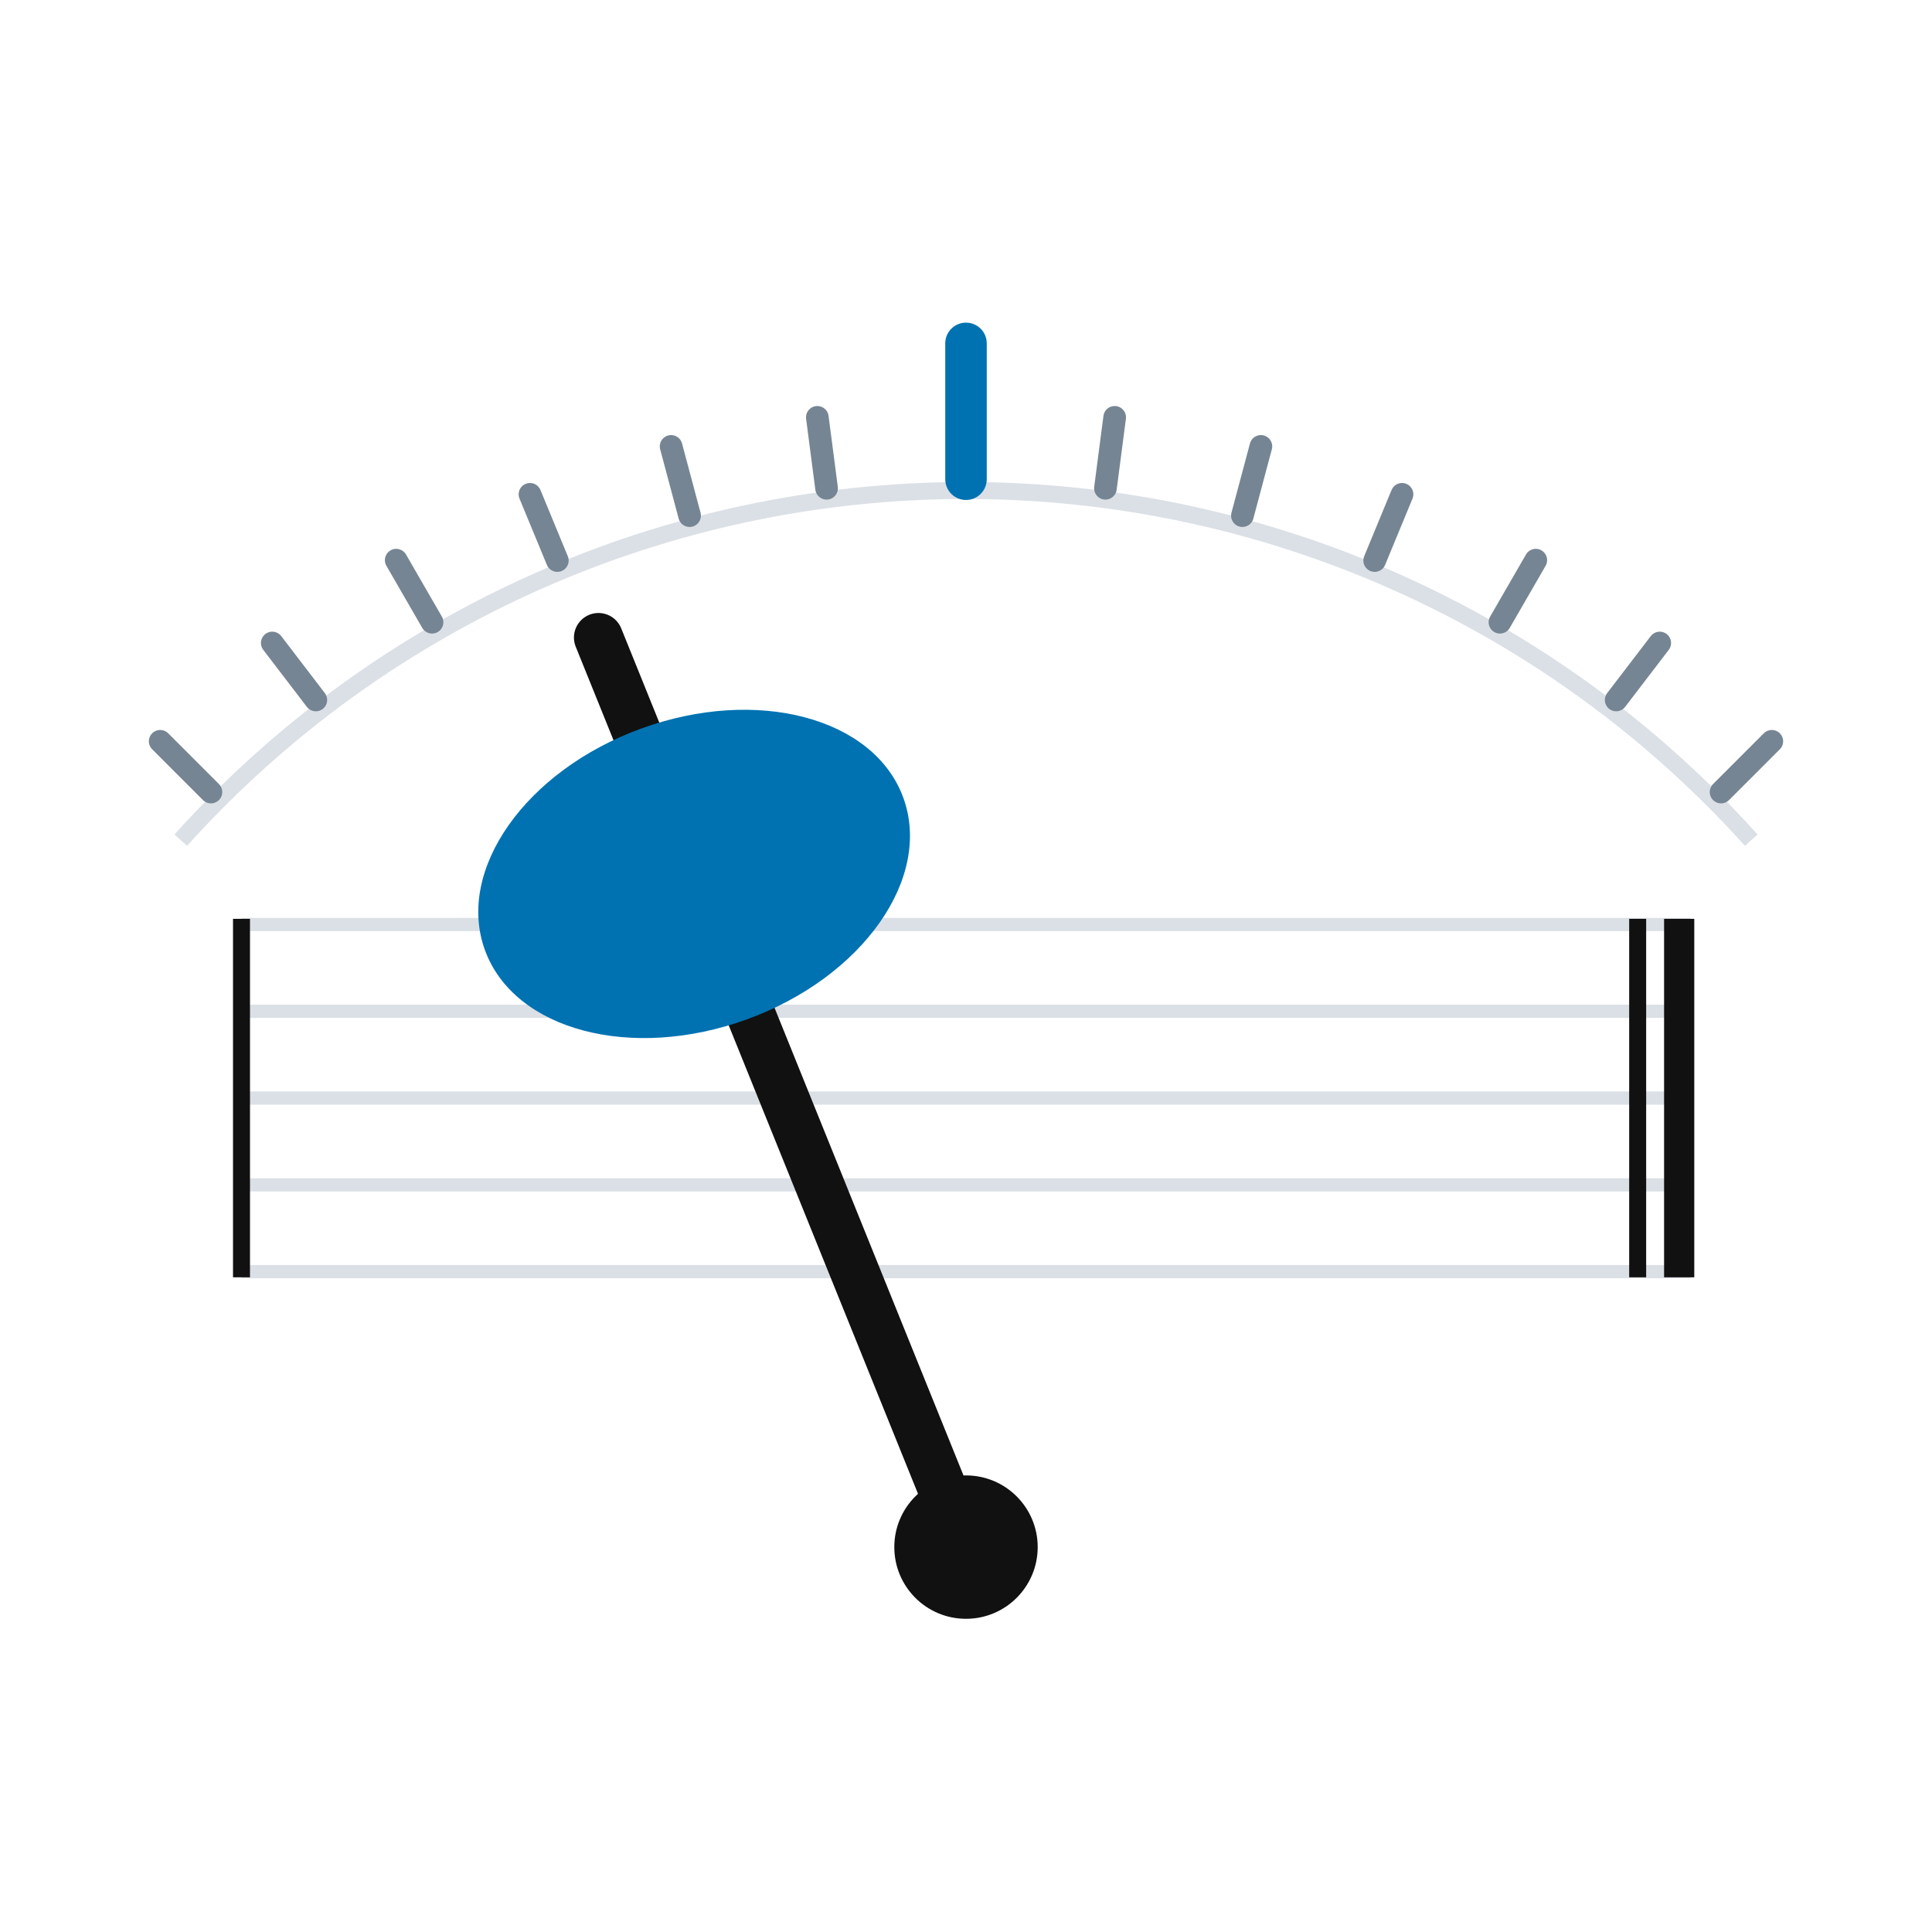
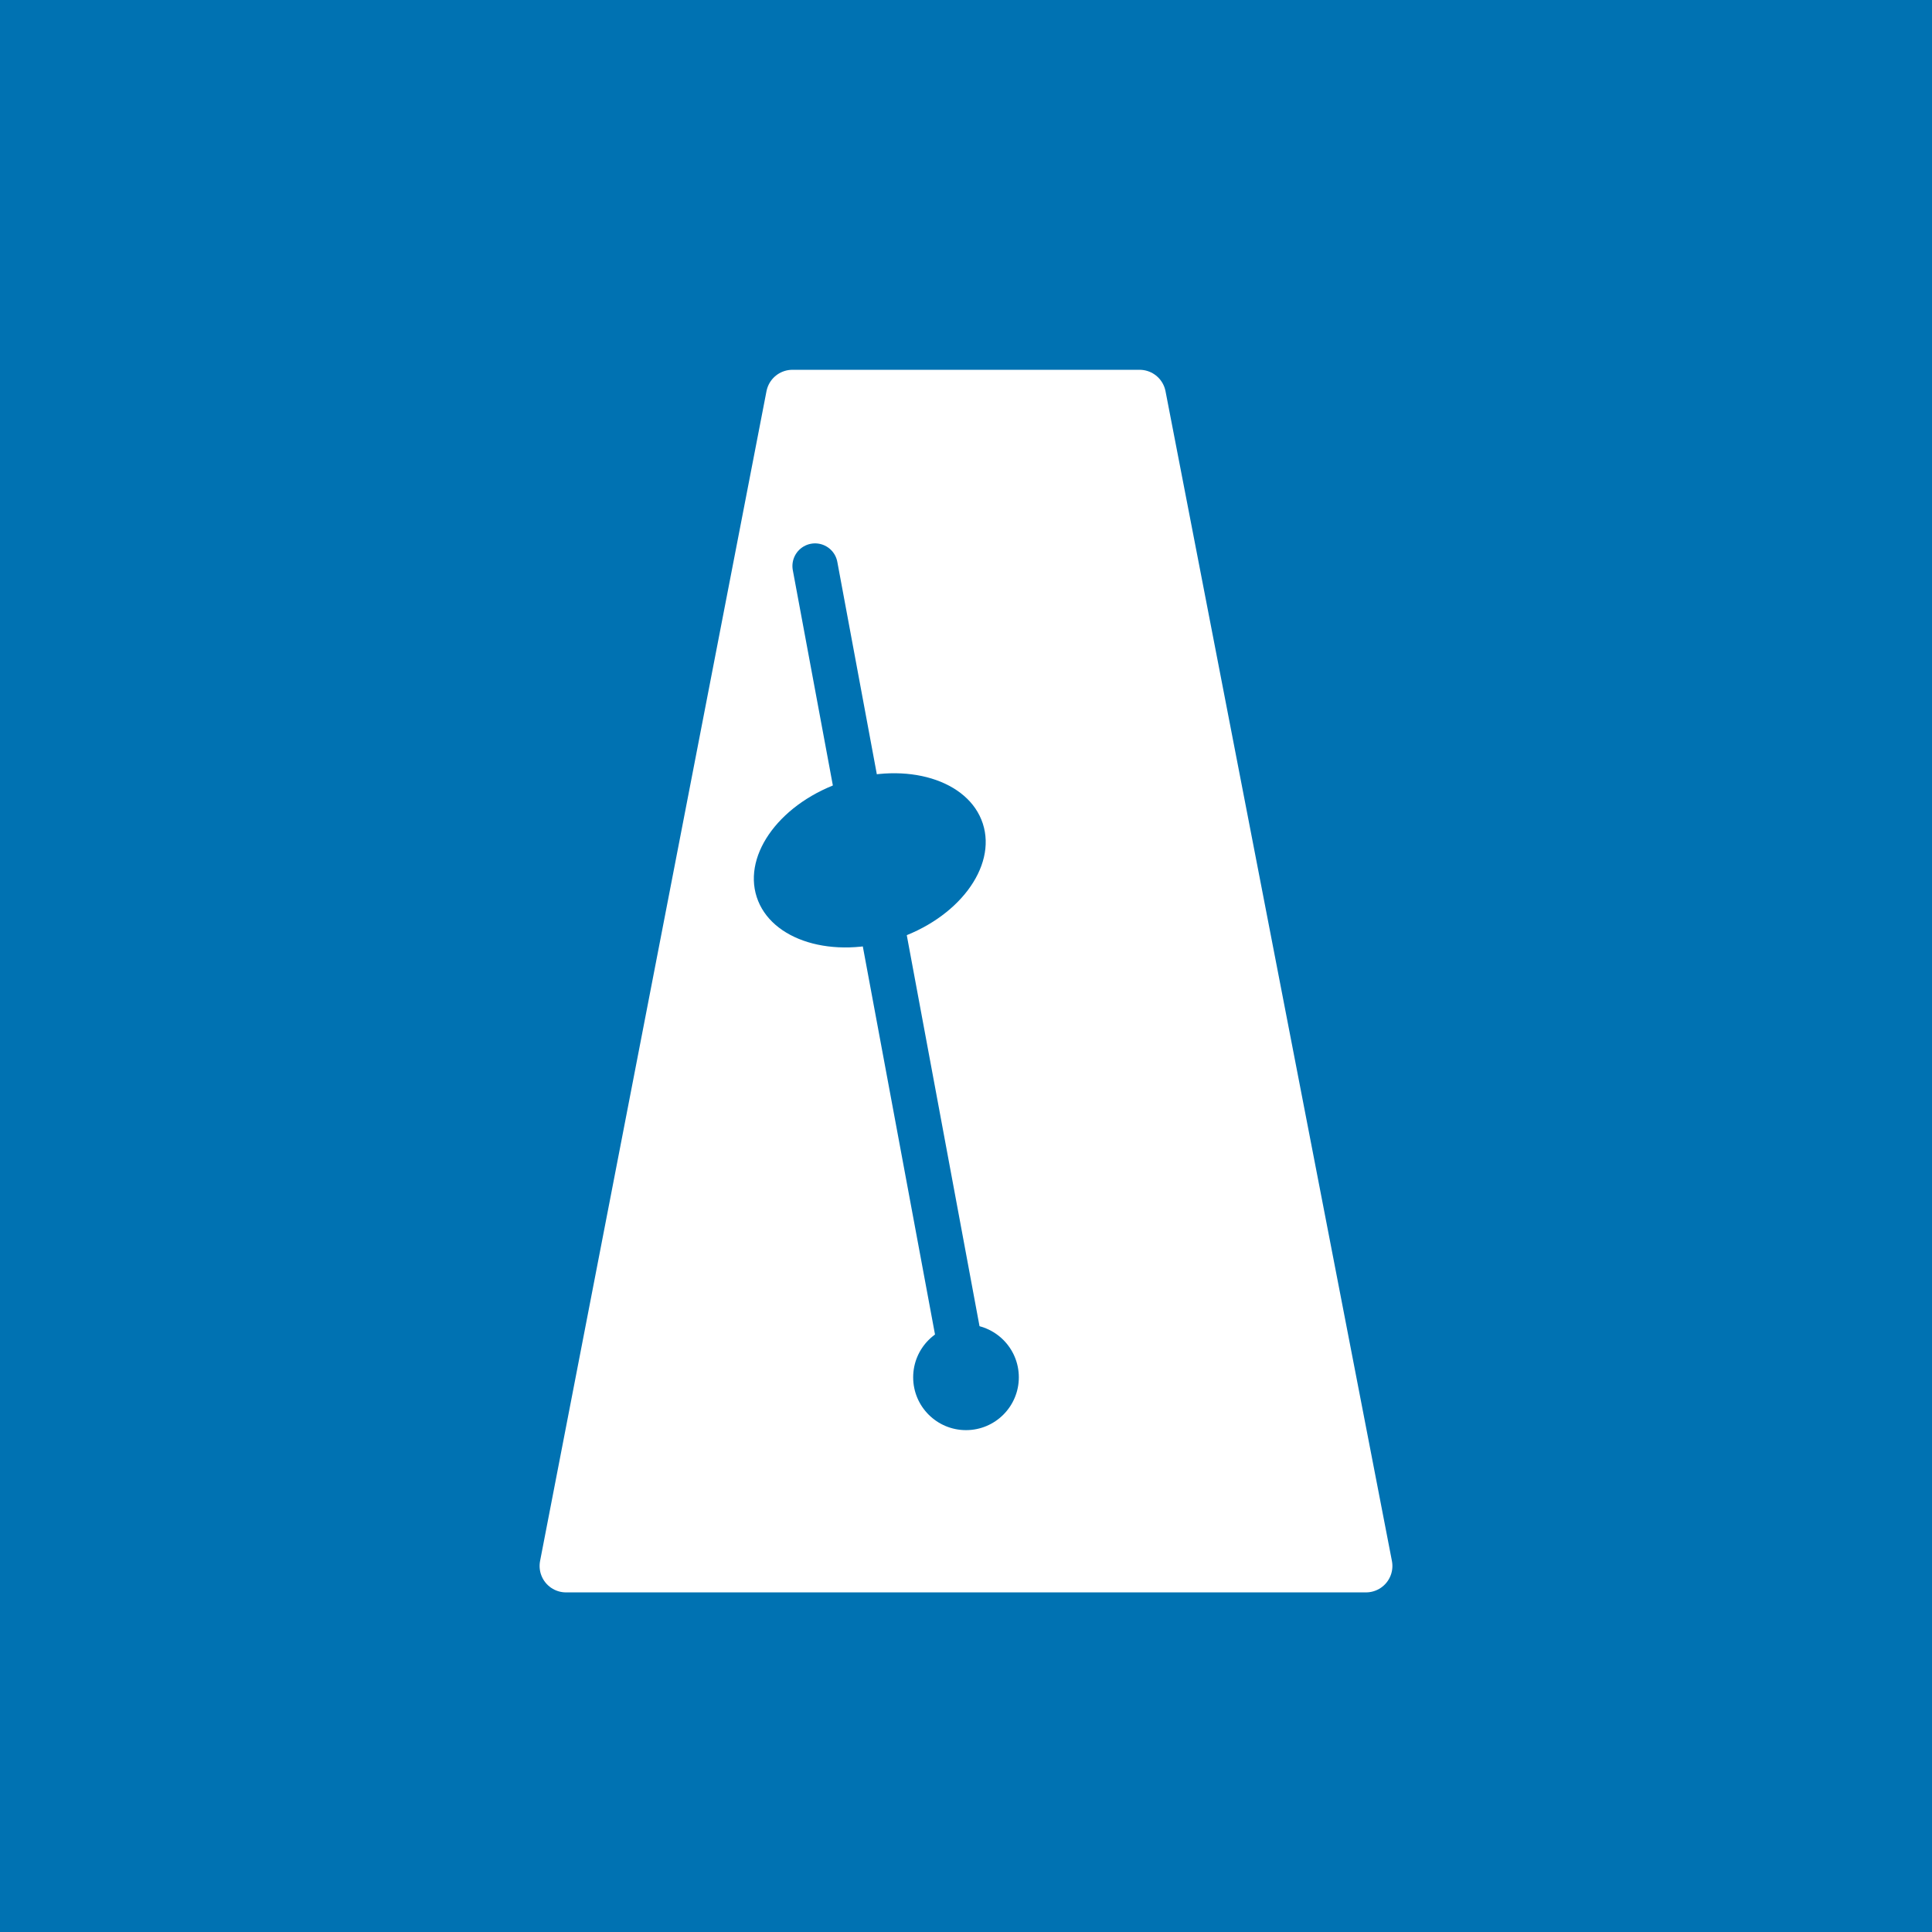
<svg xmlns="http://www.w3.org/2000/svg" viewBox="0 0 1024 1024">
-   <rect width="1024" height="1024" fill="#ffffff" />
-   <g transform="translate(0 20)">
-     <line x1="128" y1="470" x2="896" y2="470" stroke="#dbe0e6" stroke-width="7" />
-     <line x1="128" y1="516" x2="896" y2="516" stroke="#dbe0e6" stroke-width="7" />
-     <line x1="128" y1="562" x2="896" y2="562" stroke="#dbe0e6" stroke-width="7" />
-     <line x1="128" y1="608" x2="896" y2="608" stroke="#dbe0e6" stroke-width="7" />
-     <line x1="128" y1="654" x2="896" y2="654" stroke="#dbe0e6" stroke-width="7" />
-     <line x1="128" y1="467" x2="128" y2="657" stroke="#111111" stroke-width="9" />
-     <line x1="868" y1="467" x2="868" y2="657" stroke="#111111" stroke-width="9" />
-     <rect x="882" y="467" width="16" height="190" fill="#111111" />
-     <path d="M95.8 425.3A560 560 0 0 1 928.2 425.3" fill="none" stroke="#dbe0e6" stroke-width="9" />
-     <line x1="111.8" y1="399.8" x2="84.9" y2="372.9" stroke="#768593" stroke-width="12" stroke-linecap="round" />
-     <line x1="167.4" y1="351.0" x2="144.3" y2="320.8" stroke="#768593" stroke-width="12" stroke-linecap="round" />
-     <line x1="229.0" y1="309.8" x2="210.0" y2="276.9" stroke="#768593" stroke-width="12" stroke-linecap="round" />
-     <line x1="295.4" y1="277.1" x2="280.9" y2="242.0" stroke="#768593" stroke-width="12" stroke-linecap="round" />
-     <line x1="365.5" y1="253.3" x2="355.7" y2="216.6" stroke="#768593" stroke-width="12" stroke-linecap="round" />
-     <line x1="438.1" y1="238.8" x2="433.2" y2="201.2" stroke="#768593" stroke-width="12" stroke-linecap="round" />
-     <line x1="512.0" y1="234.0" x2="512.0" y2="162.0" stroke="#0072b2" stroke-width="22" stroke-linecap="round" />
-     <line x1="585.9" y1="238.8" x2="590.8" y2="201.2" stroke="#768593" stroke-width="12" stroke-linecap="round" />
-     <line x1="658.5" y1="253.3" x2="668.3" y2="216.6" stroke="#768593" stroke-width="12" stroke-linecap="round" />
-     <line x1="728.6" y1="277.1" x2="743.1" y2="242.0" stroke="#768593" stroke-width="12" stroke-linecap="round" />
-     <line x1="795.0" y1="309.8" x2="814.0" y2="276.9" stroke="#768593" stroke-width="12" stroke-linecap="round" />
-     <line x1="856.6" y1="351.0" x2="879.7" y2="320.8" stroke="#768593" stroke-width="12" stroke-linecap="round" />
-     <line x1="912.2" y1="399.8" x2="939.1" y2="372.9" stroke="#768593" stroke-width="12" stroke-linecap="round" />
-     <line x1="512" y1="800" x2="317.2" y2="317.9" stroke="#111111" stroke-width="26" stroke-linecap="round" />
-     <ellipse cx="367.9" cy="443.2" rx="118" ry="82" transform="rotate(-20 367.9 443.2)" fill="#0072b2" />
-     <circle cx="512" cy="800" r="38" fill="#111111" />
-   </g>
+   <rect width="1024" height="1024" fill="#0072b2" />
+   <path d="M300 830 L724 830 L604 210 L420 210 Z" fill="#ffffff" stroke="#ffffff" stroke-width="28" stroke-linejoin="round" />
+   <line x1="512" y1="730" x2="432" y2="300" stroke="#0072b2" stroke-width="24" stroke-linecap="round" />
+   <ellipse cx="461" cy="456" rx="63" ry="44" transform="rotate(-18 461 456)" fill="#0072b2" />
+   <circle cx="512" cy="730" r="28" fill="#0072b2" />
</svg>
